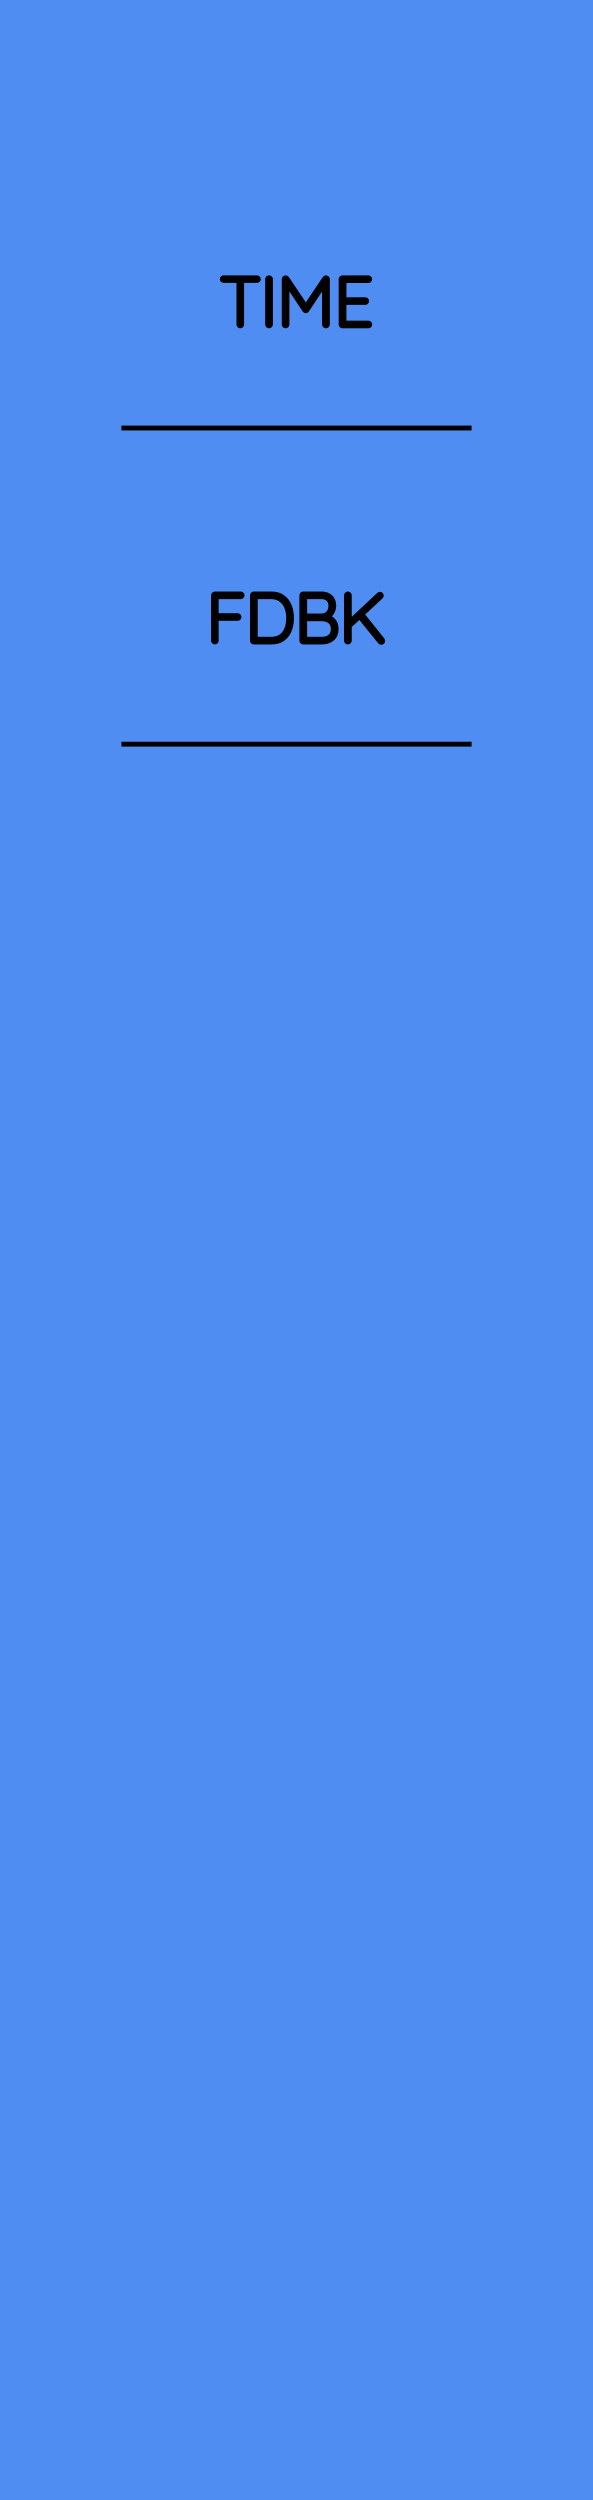
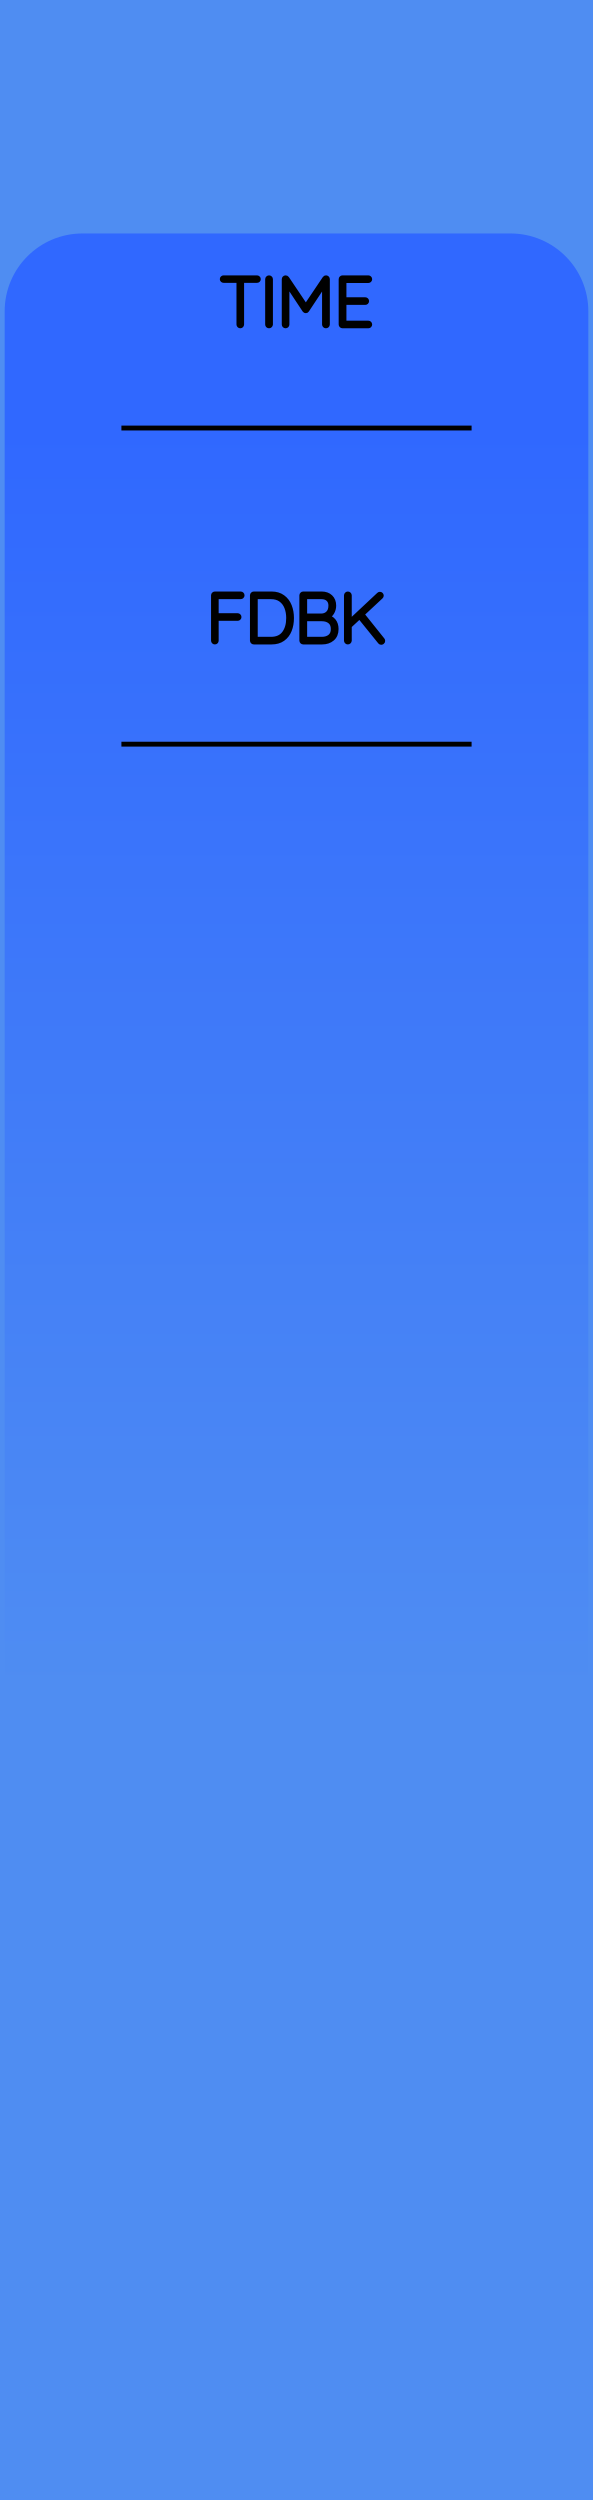
<svg xmlns="http://www.w3.org/2000/svg" width="30.48mm" height="128.50mm" viewBox="0 0 30.48 128.50">
  <g id="PanelLayer">
-     <defs />
+     <defs>
+       <linearGradient id="gradient_controls" x1="0" y1="22" x2="0" y2="87" gradientUnits="userSpaceOnUse">
+         <stop style="stop-color:#3068ff;stop-opacity:1;" offset="0" />
+         <stop style="stop-color:#4f8df2;stop-opacity:1;" offset="1" />
+       </linearGradient>
+     </defs>
    <rect id="border_rect" width="30.48" height="128.5" x="0" y="0" style="display:inline;fill:#4f8df2;fill-opacity:1;stroke:none;" />
+     <path id="controls_art" d="M 0.24,87.00 L 0.24,16.00 A 4 4 0 0 1 4.24 12 L 26.24,12.00 A 4 4 0 0 1 30.24 16 L 30.24,12.00 L 30.24,87.00 z" style="fill:url(#gradient_controls);fill-opacity:1;stroke-width:0;" />
    <path d="M 6.24,22.00 L 24.24,22.00 z " style="stroke:#000000;stroke-width:0.25;stroke-linecap:round;stroke-linejoin:bevel;stroke-dasharray:none" />
    <path d="M13.279 14.346Q13.279 14.378 13.259 14.396Q13.24 14.413 13.208 14.413H12.421V16.678Q12.421 16.706 12.4 16.728Q12.379 16.749 12.351 16.749Q12.319 16.749 12.3 16.728Q12.28 16.706 12.28 16.678V14.413H11.493Q11.465 14.413 11.444 14.394Q11.423 14.375 11.423 14.346Q11.423 14.318 11.444 14.299Q11.465 14.279 11.493 14.279H13.208Q13.236 14.279 13.257 14.299Q13.279 14.318 13.279 14.346ZM13.829 16.749Q13.794 16.749 13.774 16.728Q13.755 16.706 13.755 16.675V14.354Q13.755 14.322 13.776 14.301Q13.797 14.279 13.829 14.279Q13.861 14.279 13.882 14.301Q13.903 14.322 13.903 14.354V16.675Q13.899 16.706 13.878 16.728Q13.857 16.749 13.829 16.749ZM16.828 14.35V16.678Q16.828 16.706 16.805 16.728Q16.782 16.749 16.753 16.749Q16.722 16.749 16.701 16.728Q16.679 16.706 16.679 16.678V14.569L15.769 15.944Q15.752 15.973 15.72 15.973Q15.681 15.973 15.663 15.944L14.75 14.565V16.678Q14.75 16.706 14.729 16.728Q14.707 16.749 14.679 16.749Q14.647 16.749 14.628 16.728Q14.608 16.706 14.608 16.678V14.35Q14.608 14.325 14.628 14.302Q14.647 14.279 14.676 14.279Q14.721 14.279 14.743 14.311L15.72 15.765L16.697 14.311Q16.725 14.272 16.764 14.279Q16.792 14.283 16.81 14.302Q16.828 14.322 16.828 14.35ZM19.004 16.678Q19.004 16.71 18.983 16.729Q18.962 16.749 18.934 16.749H17.604Q17.575 16.749 17.554 16.728Q17.533 16.706 17.533 16.678V14.35Q17.533 14.322 17.554 14.301Q17.575 14.279 17.604 14.279H18.934Q18.962 14.279 18.983 14.301Q19.004 14.322 19.004 14.35Q19.004 14.382 18.983 14.401Q18.962 14.421 18.934 14.421H17.681V15.405H18.775Q18.803 15.405 18.824 15.426Q18.845 15.447 18.845 15.475Q18.845 15.507 18.824 15.527Q18.803 15.546 18.775 15.546H17.681V16.608H18.934Q18.962 16.608 18.983 16.629Q19.004 16.65 19.004 16.678Z" style="stroke:#000000;stroke-width:0.25;stroke-linecap:round;stroke-linejoin:bevel" />
    <path d="M 6.24,38.25 L 24.24,38.25 z " style="stroke:#000000;stroke-width:0.25;stroke-linecap:round;stroke-linejoin:bevel;stroke-dasharray:none" />
    <path d="M12.444 30.6Q12.444 30.632 12.423 30.651Q12.402 30.671 12.374 30.671H11.114V31.644H12.215Q12.243 31.644 12.264 31.665Q12.286 31.686 12.286 31.715Q12.286 31.747 12.264 31.766Q12.243 31.785 12.215 31.785H11.114V32.928Q11.114 32.956 11.095 32.978Q11.075 32.999 11.044 32.999Q11.012 32.999 10.993 32.978Q10.973 32.956 10.973 32.928V30.6Q10.973 30.572 10.994 30.551Q11.015 30.529 11.044 30.529H12.374Q12.402 30.529 12.423 30.551Q12.444 30.572 12.444 30.6ZM14.984 31.764Q14.984 32.113 14.873 32.392Q14.762 32.671 14.533 32.835Q14.303 32.999 13.961 32.999H13.044Q13.016 32.999 12.995 32.978Q12.973 32.956 12.973 32.928V30.6Q12.973 30.572 12.995 30.551Q13.016 30.529 13.044 30.529H13.961Q14.3 30.529 14.531 30.699Q14.762 30.868 14.873 31.148Q14.984 31.429 14.984 31.764ZM14.836 31.764Q14.836 31.464 14.739 31.215Q14.642 30.967 14.439 30.819Q14.236 30.671 13.926 30.671H13.122V32.858H13.926Q14.384 32.858 14.61 32.556Q14.836 32.255 14.836 31.764ZM17.277 32.332Q17.277 32.653 17.074 32.826Q16.872 32.999 16.558 32.999H15.584Q15.556 32.999 15.535 32.978Q15.513 32.956 15.513 32.928V30.6Q15.513 30.572 15.535 30.551Q15.556 30.529 15.584 30.529H16.533Q16.815 30.529 16.985 30.692Q17.154 30.854 17.154 31.129Q17.154 31.327 17.055 31.487Q16.956 31.648 16.78 31.708Q17.006 31.75 17.142 31.912Q17.277 32.075 17.277 32.332ZM16.515 30.671H15.662V31.662H16.515Q16.734 31.658 16.87 31.519Q17.006 31.38 17.006 31.126Q17.006 30.917 16.877 30.794Q16.748 30.671 16.515 30.671ZM17.129 32.332Q17.129 32.071 16.967 31.939Q16.805 31.806 16.54 31.806H15.662V32.858H16.54Q16.805 32.858 16.967 32.725Q17.129 32.593 17.129 32.332ZM19.673 32.942Q19.673 32.981 19.646 32.999Q19.62 33.017 19.591 33.017Q19.563 33.017 19.542 32.992L18.484 31.683L17.955 32.173V32.925Q17.951 32.956 17.93 32.978Q17.909 32.999 17.881 32.999Q17.845 32.999 17.826 32.978Q17.806 32.956 17.806 32.925V30.604Q17.806 30.572 17.828 30.551Q17.849 30.529 17.881 30.529Q17.912 30.529 17.933 30.551Q17.955 30.572 17.955 30.604V31.993L19.479 30.565Q19.5 30.544 19.528 30.544Q19.556 30.544 19.577 30.565Q19.599 30.586 19.599 30.614Q19.599 30.642 19.577 30.663L18.6 31.574L19.655 32.893Q19.673 32.918 19.673 32.942Z" style="stroke:#000000;stroke-width:0.25;stroke-linecap:round;stroke-linejoin:bevel" />
  </g>
</svg>
